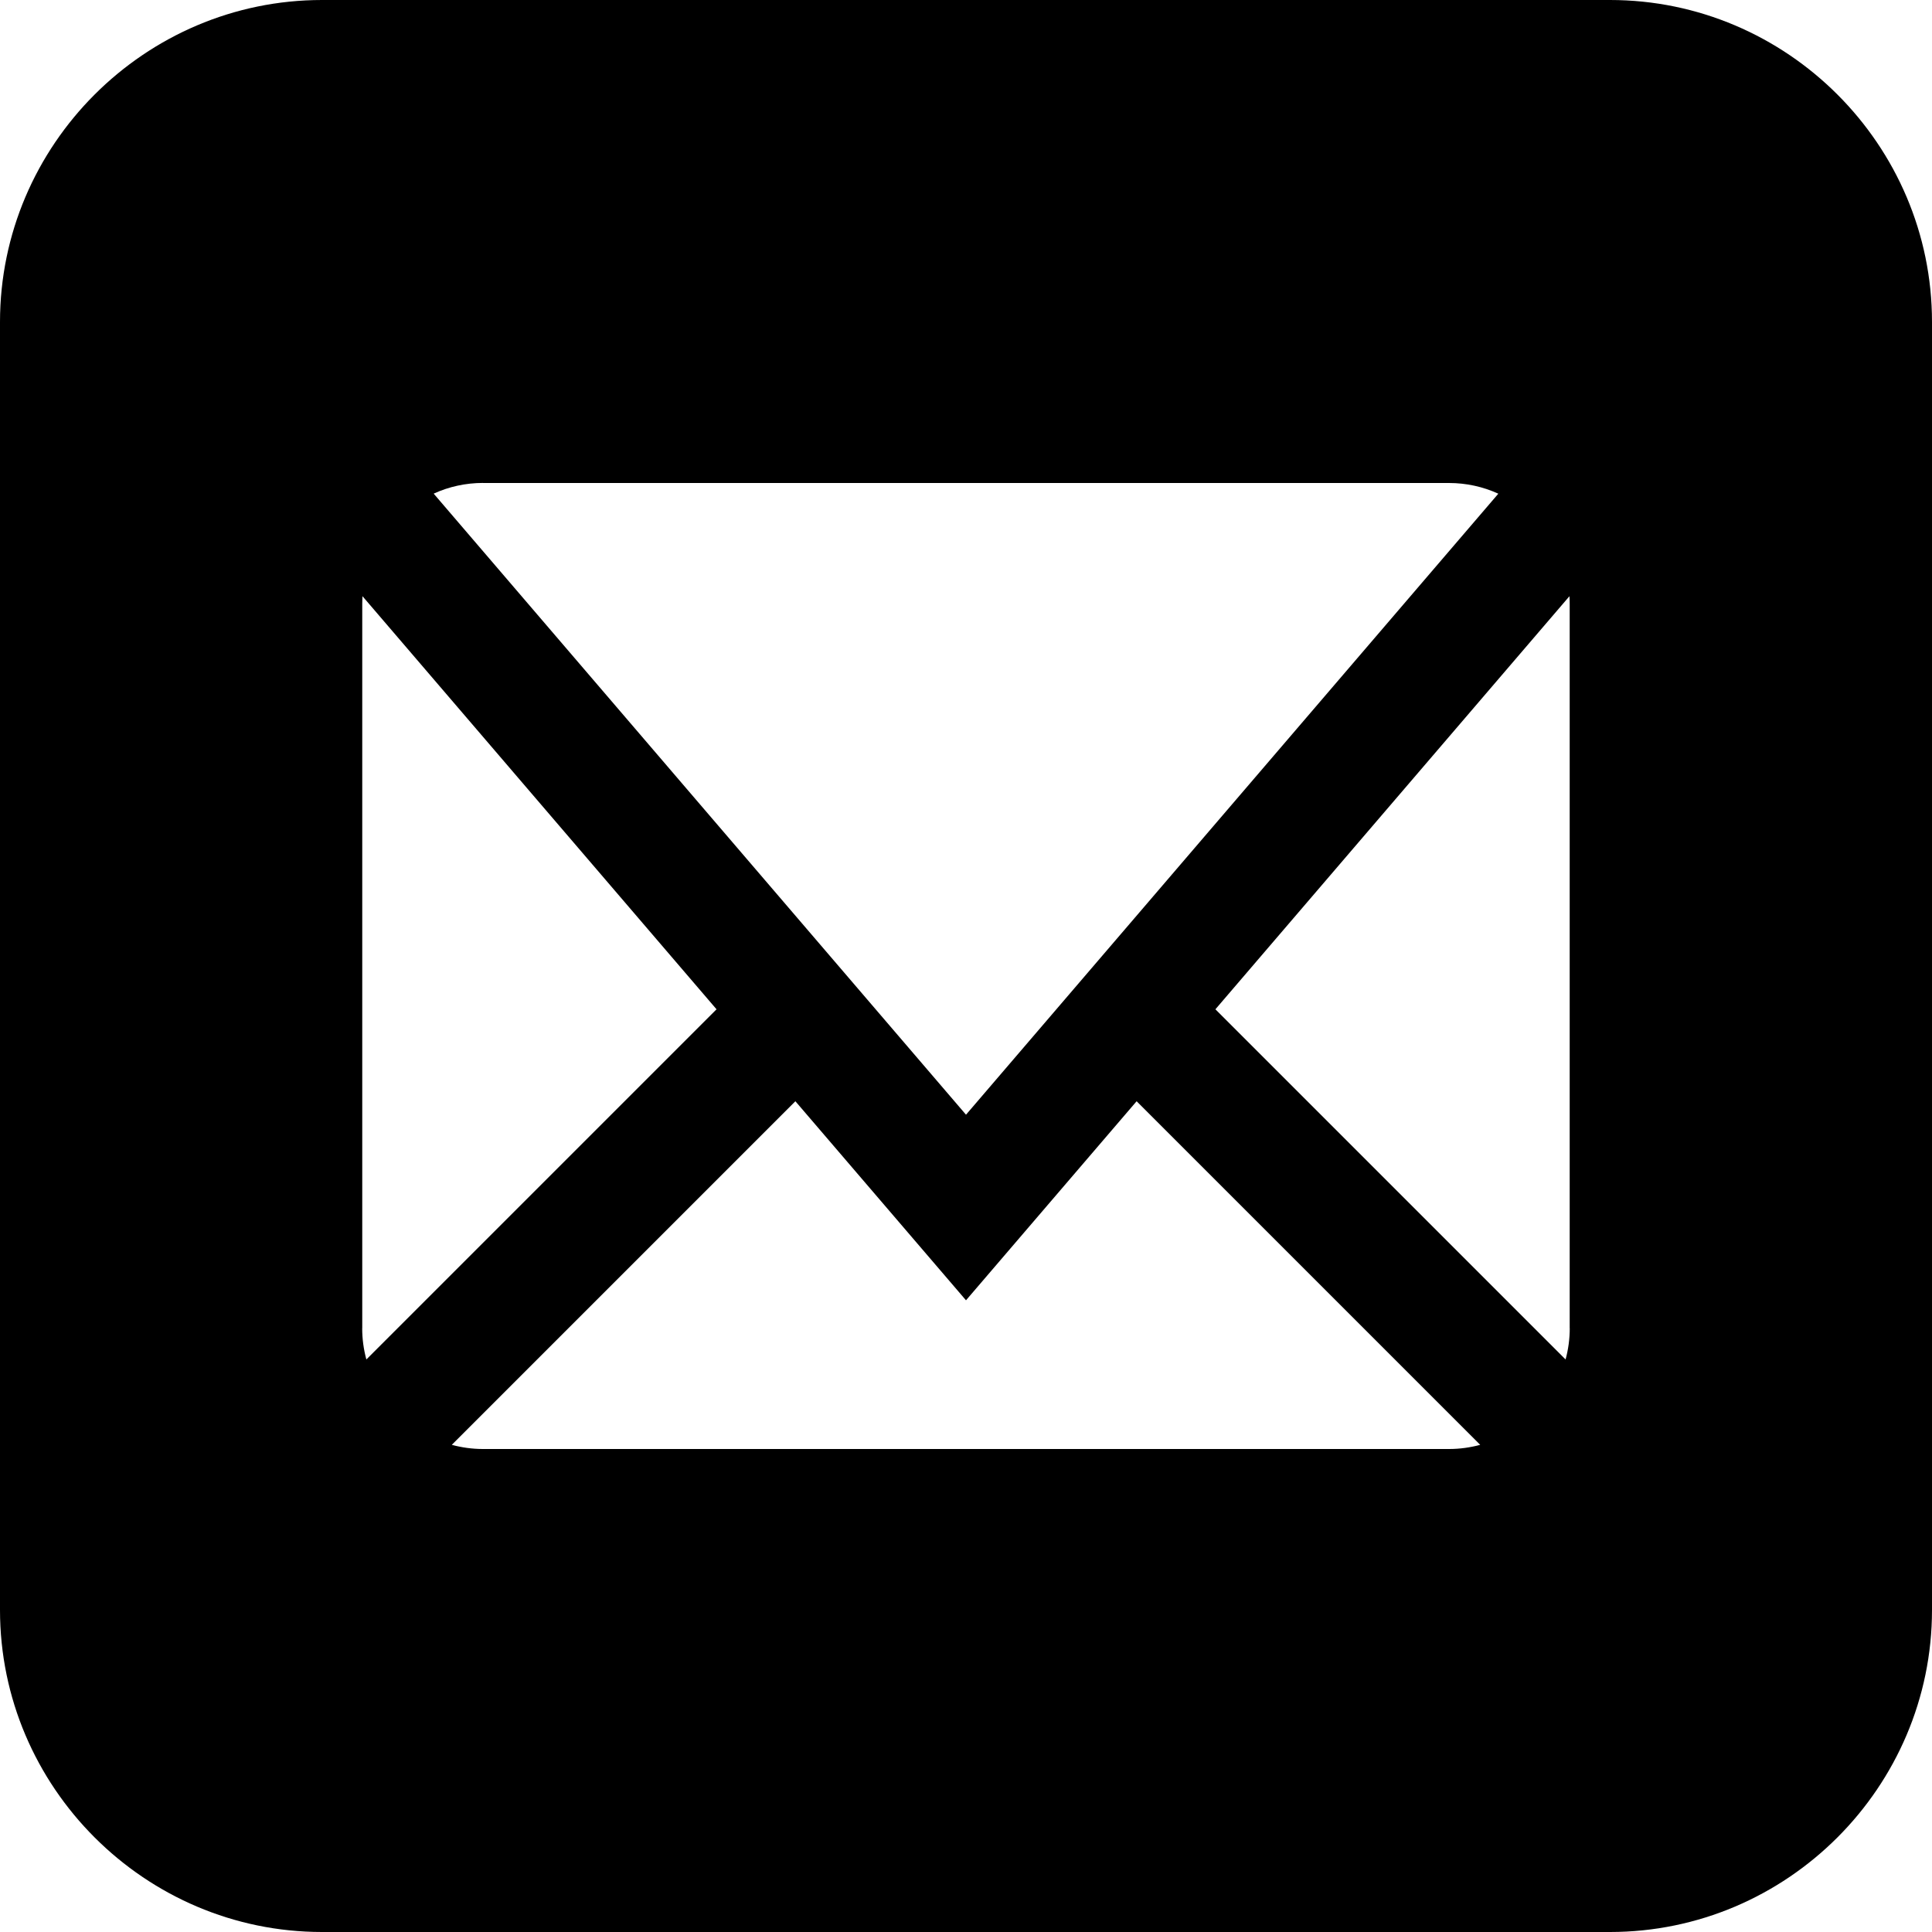
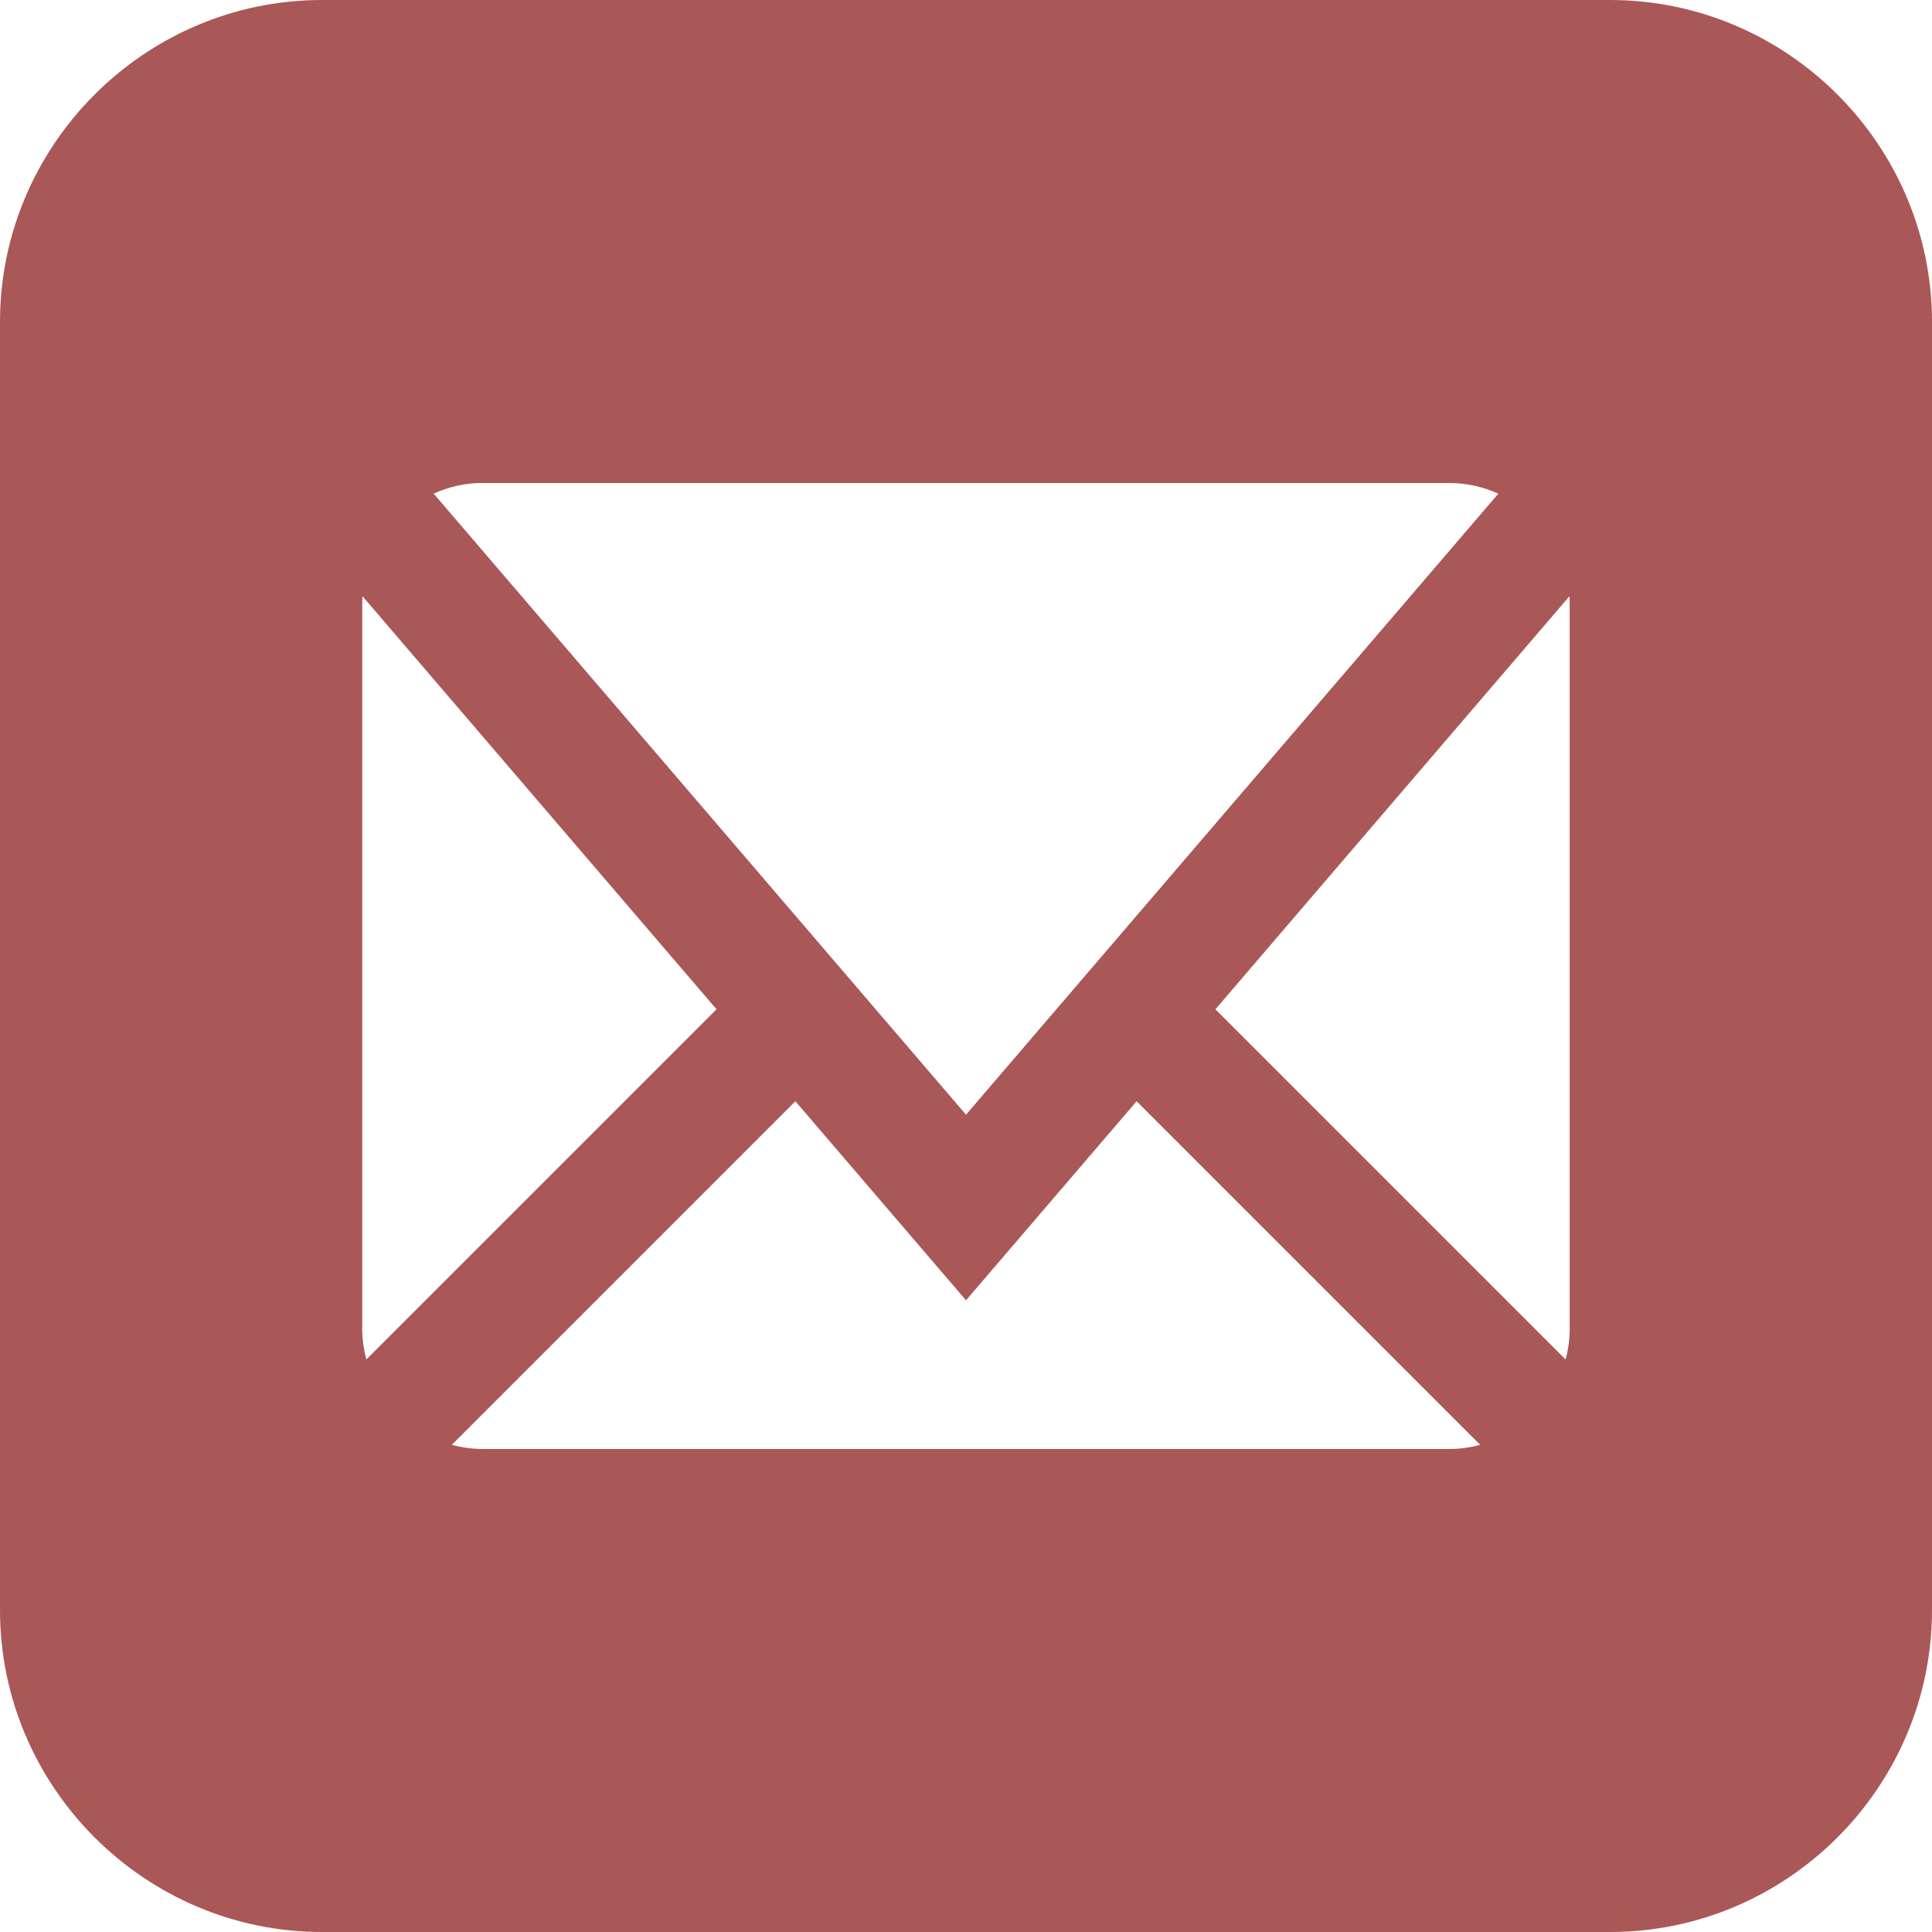
<svg xmlns="http://www.w3.org/2000/svg" version="1.1" width="32" height="32" viewBox="0 0 32 32">
-   <path d="M26.666 0h-21.332c-2.934 0-5.334 2.4-5.334 5.333v21.333c0 2.934 2.4 5.334 5.334 5.334h21.332c2.936 0 5.334-2.4 5.334-5.334v-21.333c0-2.934-2.398-5.333-5.334-5.333zM8 8h16c0.286 0 0.563 0.061 0.817 0.177l-8.817 10.286-8.817-10.287c0.254-0.116 0.531-0.177 0.817-0.177zM6 22v-12c0-0.042 0.002-0.084 0.004-0.125l5.864 6.842-5.8 5.8c-0.045-0.167-0.069-0.34-0.069-0.517zM24 24h-16c-0.177 0-0.35-0.024-0.517-0.069l5.691-5.691 2.826 3.297 2.826-3.297 5.691 5.691c-0.167 0.045-0.34 0.069-0.517 0.069zM26 22c0 0.177-0.024 0.35-0.069 0.517l-5.8-5.8 5.864-6.842c0.003 0.041 0.004 0.083 0.004 0.125v12z" />
+   <path fill="#aa5757" d="M26.666 0h-21.332c-2.934 0-5.334 2.4-5.334 5.333v21.333c0 2.934 2.4 5.334 5.334 5.334h21.332c2.936 0 5.334-2.4 5.334-5.334v-21.333c0-2.934-2.398-5.333-5.334-5.333zM8 8h16c0.286 0 0.563 0.061 0.817 0.177l-8.817 10.286-8.817-10.287c0.254-0.116 0.531-0.177 0.817-0.177zM6 22v-12c0-0.042 0.002-0.084 0.004-0.125l5.864 6.842-5.8 5.8c-0.045-0.167-0.069-0.34-0.069-0.517zM24 24h-16c-0.177 0-0.35-0.024-0.517-0.069l5.691-5.691 2.826 3.297 2.826-3.297 5.691 5.691c-0.167 0.045-0.34 0.069-0.517 0.069zM26 22c0 0.177-0.024 0.35-0.069 0.517l-5.8-5.8 5.864-6.842c0.003 0.041 0.004 0.083 0.004 0.125v12z" />
</svg>
